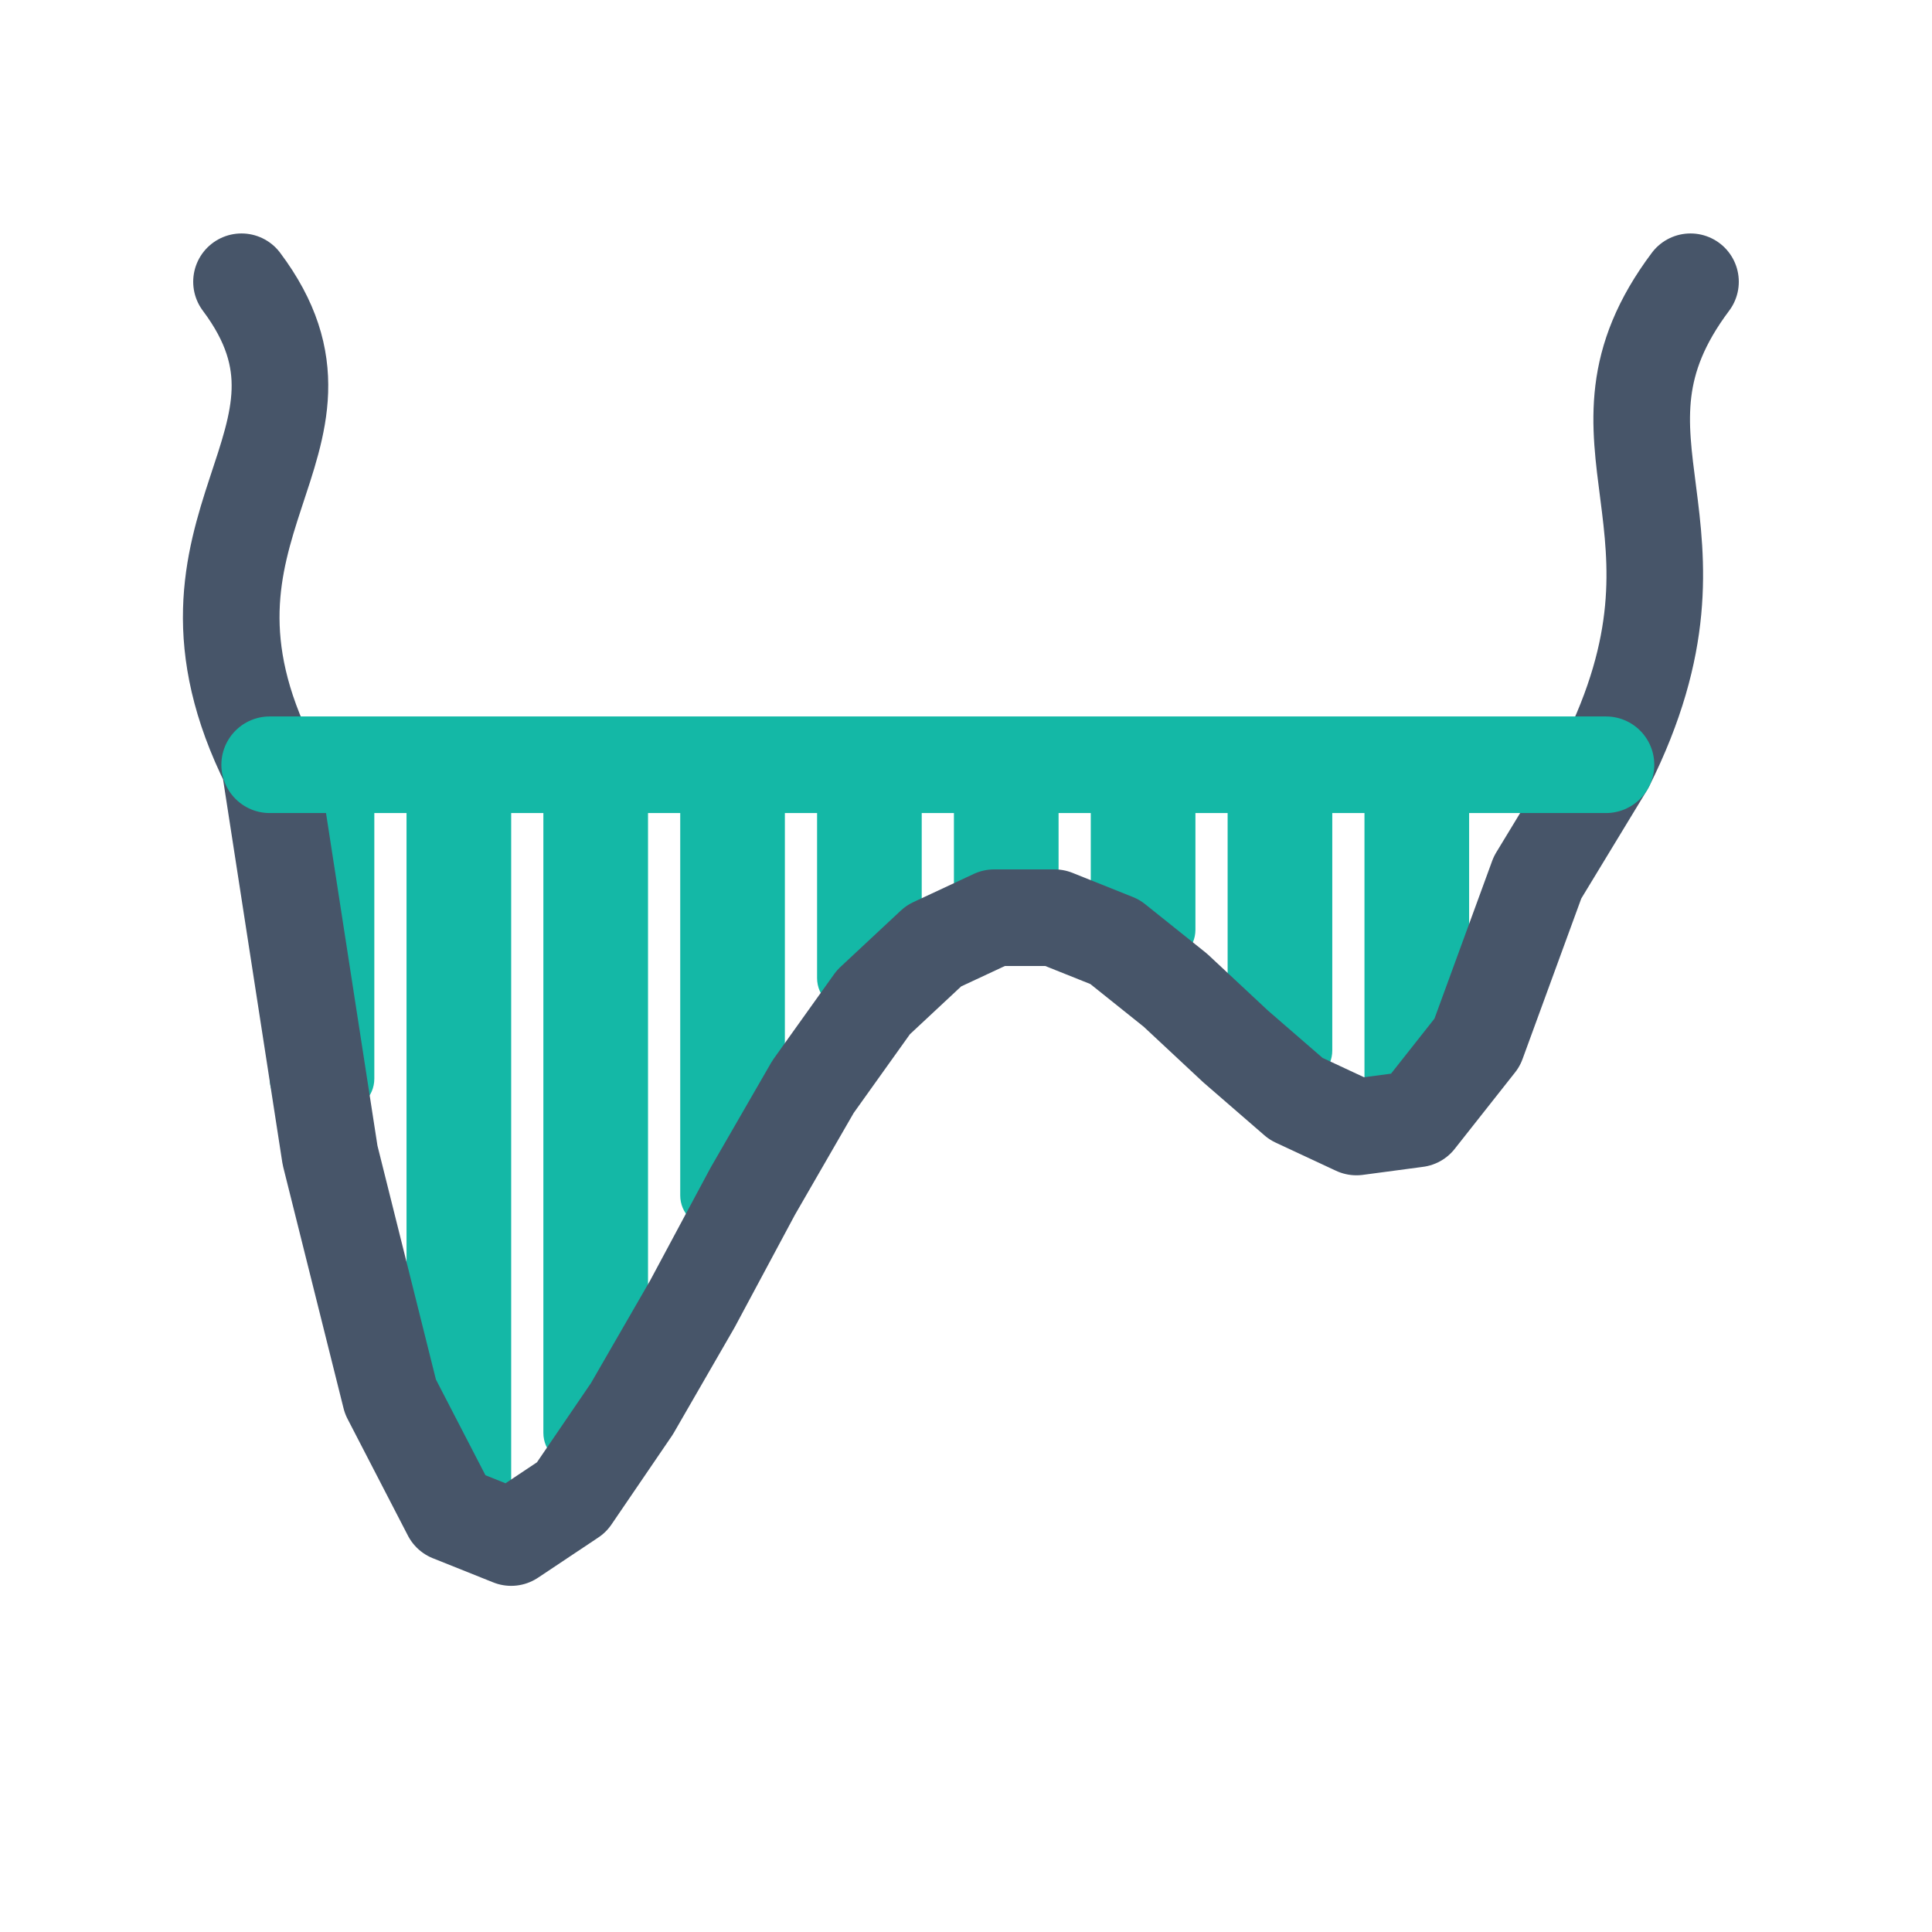
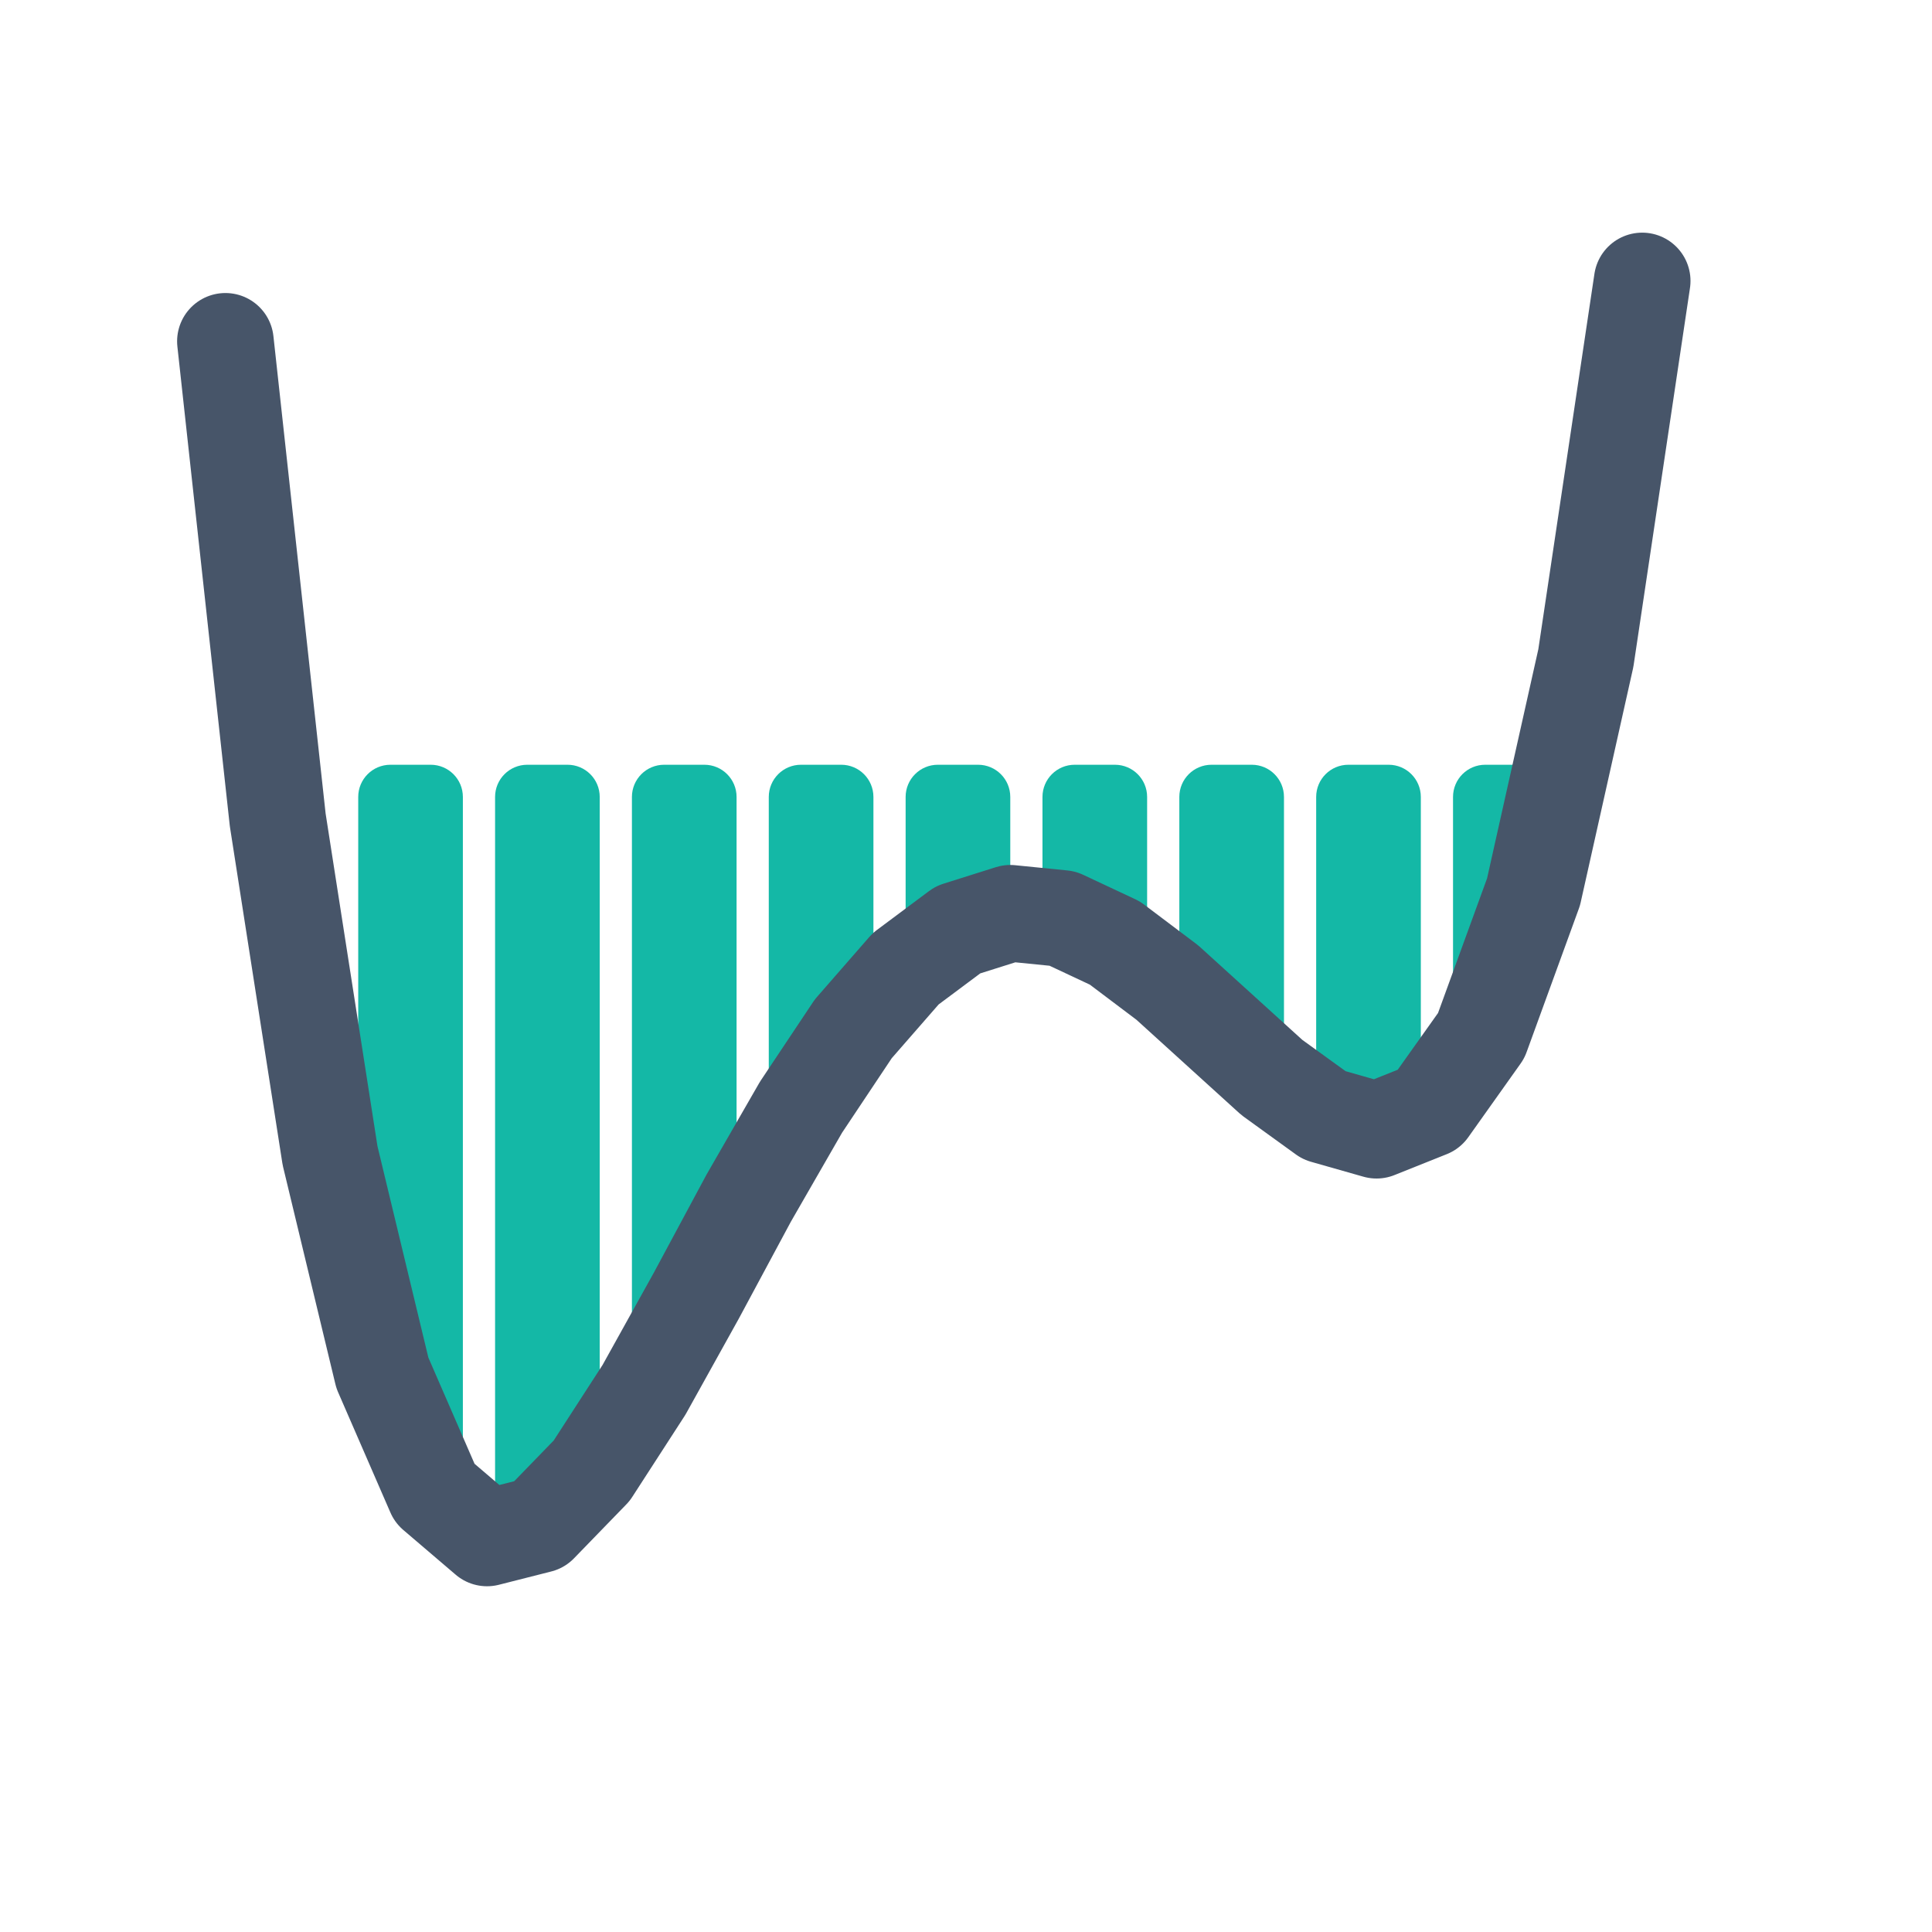
<svg xmlns="http://www.w3.org/2000/svg" viewBox="0 0 48 48" role="img" aria-label="flatwalk">
-   <g fill="#14B8A6">
-     <rect x="6.7" y="19" width="2.6" height="8.6" rx="0.8" />
-     <rect x="10.1" y="19" width="2.6" height="18.8" rx="0.8" />
-     <rect x="13.5" y="19" width="2.6" height="17.4" rx="0.8" />
-     <rect x="16.9" y="19" width="2.6" height="11.5" rx="0.8" />
-     <rect x="20.3" y="19" width="2.6" height="6.1" rx="0.8" />
-     <rect x="23.7" y="19" width="2.6" height="3.7" rx="0.8" />
-     <rect x="27.1" y="19" width="2.6" height="4.9" rx="0.8" />
-     <rect x="30.5" y="19" width="2.6" height="7.9" rx="0.8" />
-     <rect x="33.9" y="19" width="2.6" height="8.8" rx="0.8" />
-     <rect x="37.3" y="19" width="2.6" height="1.2" rx="0.8" />
+   <defs>
+     <clipPath id="well">
+       <path d="M6.8 19 L38.8 19 L38.8 19.34 L36.7 25.93 L35.4 27.64 L34.1 28.08 L32.8 27.65 L31.5 26.69 L30.2 25.50 L28.9 24.32 L27.6 23.37 L26.3 22.79 L25.0 22.70 L23.7 23.15 L22.4 24.16 L21.1 25.70 L19.8 27.67 L18.5 29.96 L17.2 32.38 L15.9 34.70 L14.6 36.67 L13.3 37.95 L12.0 38.18 L10.7 36.95 L9.4 33.78 L8.1 28.19 L6.8 19.59 Z" />
+     </clipPath>
+   </defs>
+   <g fill="#14B8A6" clip-path="url(#well)">
+     <rect x="8.9" y="19" width="2.6" height="29" rx="0.8" />
+     <rect x="12.3" y="19" width="2.6" height="29" rx="0.8" />
+     <rect x="15.7" y="19" width="2.6" height="29" rx="0.8" />
+     <rect x="19.1" y="19" width="2.6" height="29" rx="0.8" />
+     <rect x="22.5" y="19" width="2.6" height="29" rx="0.8" />
+     <rect x="25.9" y="19" width="2.6" height="29" rx="0.8" />
+     <rect x="29.3" y="19" width="2.6" height="29" rx="0.8" />
+     <rect x="32.7" y="19" width="2.6" height="29" rx="0.8" />
+     <rect x="36.1" y="19" width="2.6" height="29" rx="0.8" />
  </g>
-   <path d="M6 7 C 9 11 3.7 13 6.7 19 L8.2 28.7 L9.7 34.7 L11.2 37.6 L12.7 38.2 L14.2 37.2 L15.7 35.0 L17.2 32.4 L18.7 29.6 L20.2 27.0 L21.7 24.9 L23.2 23.5 L24.7 22.8 L26.2 22.8 L27.7 23.4 L29.2 24.6 L30.7 26.0 L32.2 27.3 L33.7 28.0 L35.2 27.8 L36.7 25.9 L38.2 21.8 L39.9 19 C 42.9 13 39 11 42 7" fill="none" stroke="#475569" stroke-width="2.4" stroke-linecap="round" stroke-linejoin="round" />
-   <path d="M6.7 19 L39.9 19" stroke="#14B8A6" stroke-width="2.4" stroke-linecap="round" />
+   <path d="M5.6 8.48 L6.9 20.37 L8.2 28.71 L9.5 34.11 L10.8 37.10 L12.1 38.21 L13.4 37.88 L14.7 36.54 L16.0 34.53 L17.3 32.19 L18.6 29.77 L19.9 27.51 L21.2 25.56 L22.5 24.07 L23.8 23.10 L25.1 22.69 L26.4 22.82 L27.7 23.43 L29.0 24.41 L30.3 25.59 L31.6 26.77 L32.9 27.71 L34.2 28.08 L35.5 27.56 L36.8 25.73 L38.1 22.16 L39.4 16.35 L40.8 6.98" fill="none" stroke="#475569" stroke-width="2.4" stroke-linecap="round" stroke-linejoin="round" />
</svg>
